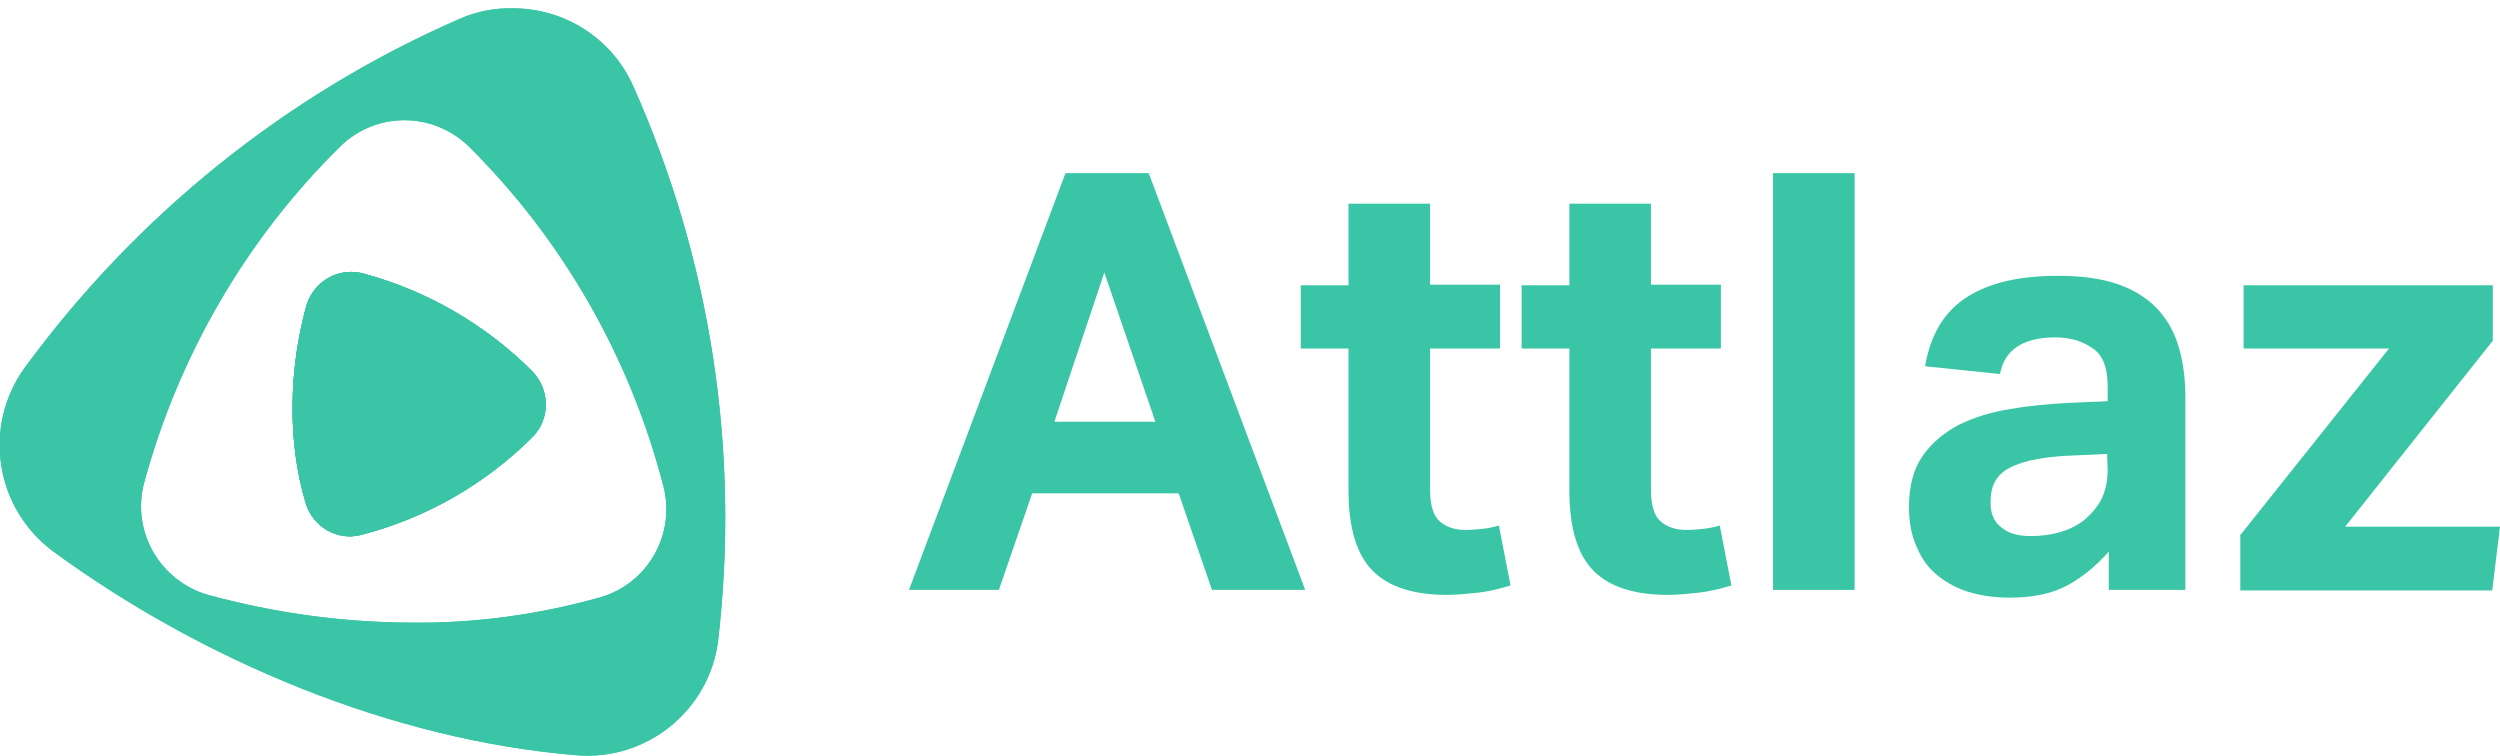
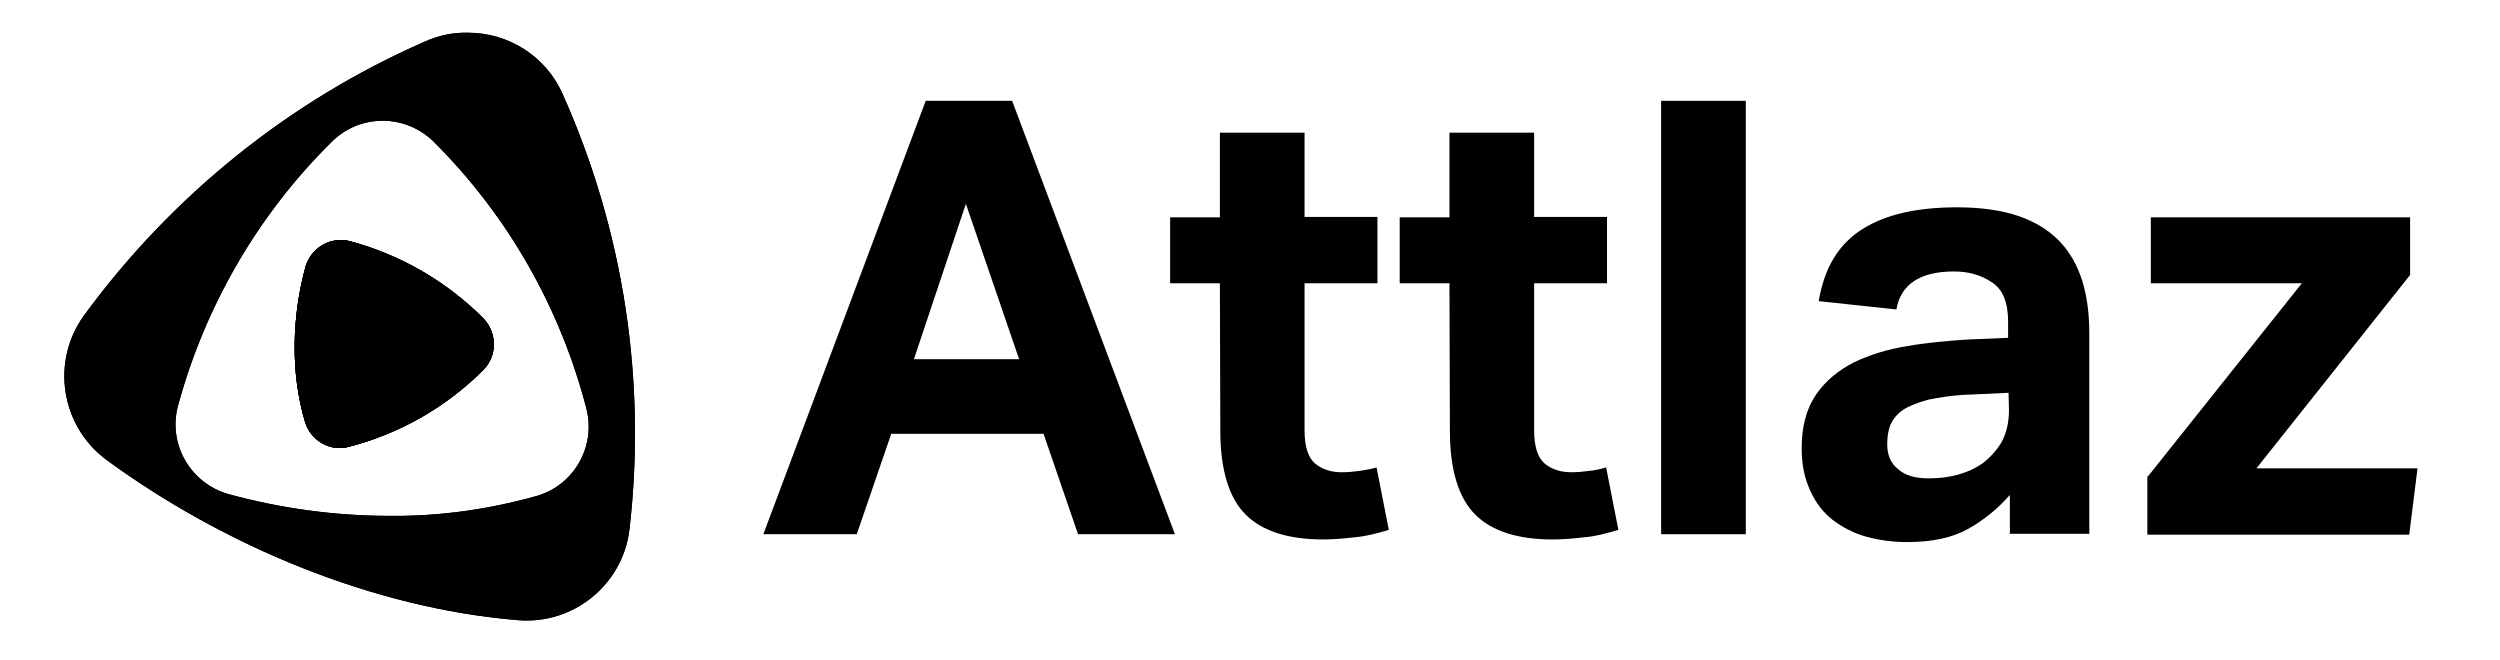
- <svg xmlns="http://www.w3.org/2000/svg" xmlns:xlink="http://www.w3.org/1999/xlink" version="1.1" id="Laag_1" x="0px" y="0px" viewBox="0 0 450.5 136.1" style="enable-background:new 0 0 450.5 136.1;" xml:space="preserve">
+ <svg xmlns="http://www.w3.org/2000/svg" xmlns:xlink="http://www.w3.org/1999/xlink" version="1.1" id="Laag_1" x="0px" y="0px" viewBox="0 0 572.8 151" style="enable-background:new 0 0 572.8 151;" xml:space="preserve">
  <style type="text/css">
- 	.st0{clip-path:url(#SVGID_2_);}
- 	.st1{fill:#3AC6A6;}
- 	.st2{clip-path:url(#SVGID_4_);}
- 	.st3{clip-path:url(#SVGID_6_);}
+ 	.st1{clip-path:url(#SVGID_4_);}
+ 	.st2{clip-path:url(#SVGID_7_);}
+ 	.st3{clip-path:url(#SVGID_9_);}
</style>
  <g>
    <g>
      <g>
-         <defs>
-           <path id="SVGID_1_" d="M55.2,55.1c-3.1,11.3-3.5,24.3-0.1,35.6c1.3,4.2,5.6,6.8,9.9,5.7c11.7-3,22.4-9.1,31-17.7      c3.2-3.3,3.1-8.5-0.1-11.8C87.5,58.5,77,52.4,65.5,49.3C64.8,49.1,64,49,63.3,49C59.5,49,56.3,51.5,55.2,55.1" />
-         </defs>
-         <use xlink:href="#SVGID_1_" style="overflow:visible;fill:#3AC6A6;" />
-         <clipPath id="SVGID_2_">
-           <use xlink:href="#SVGID_1_" style="overflow:visible;" />
-         </clipPath>
-         <g class="st0">
-           <rect x="43.9" y="41.4" transform="matrix(0.9104 -0.4137 0.4137 0.9104 -23.5551 37.8262)" class="st1" width="63.3" height="63.8" />
+         <path id="SVGID_1_" d="M70,61.1c-3.1,11.3-3.5,24.3-0.1,35.6c1.3,4.2,5.6,6.8,9.9,5.7c11.7-3,22.4-9.1,31-17.7     c3.2-3.3,3.1-8.5-0.1-11.8c-8.4-8.4-18.9-14.5-30.4-17.6c-0.7-0.2-1.5-0.3-2.2-0.3C74.3,55,71.1,57.5,70,61.1" />
+       </g>
+       <g>
+         <g>
+           <defs>
+             <path id="SVGID_2_" d="M70,61.1c-3.1,11.3-3.5,24.3-0.1,35.6c1.3,4.2,5.6,6.8,9.9,5.7c11.7-3,22.4-9.1,31-17.7       c3.2-3.3,3.1-8.5-0.1-11.8c-8.4-8.4-18.9-14.5-30.4-17.6c-0.7-0.2-1.5-0.3-2.2-0.3C74.3,55,71.1,57.5,70,61.1" />
+           </defs>
+           <clipPath id="SVGID_4_">
+             <use xlink:href="#SVGID_2_" style="overflow:visible;" />
+           </clipPath>
+           <g class="st1">
+             <rect x="58.7" y="47.4" transform="matrix(0.9104 -0.4137 0.4137 0.9104 -24.7125 44.482)" width="63.3" height="63.8" />
+           </g>
        </g>
      </g>
    </g>
  </g>
  <g>
    <g>
      <g>
-         <defs>
-           <path id="SVGID_3_" d="M37.5,107.2c-8.7-2.5-13.9-11.5-11.5-20.3c6.2-22.8,18.3-43.7,35.1-60.3c6.4-6.5,16.8-6.6,23.4-0.2      c17,16.9,29.1,38.1,35.1,61.4c2.1,8.6-2.9,17.3-11.3,19.8c-11,3.1-22.3,4.7-33.7,4.6C62,112.2,49.6,110.5,37.5,107.2 M82.6,3.5      c-31.1,13.6-58,35.3-78.1,62.7c-7.7,10.6-5.4,25.3,5,33.1c26.9,19.7,61.2,34.1,94.5,36.8c12.6,1,23.8-8.1,25.4-20.6      c4-34.2-1.3-68.8-15.4-100.2c-3.8-8.4-12.3-13.8-21.5-13.8C89.1,1.4,85.7,2.1,82.6,3.5" />
-         </defs>
-         <use xlink:href="#SVGID_3_" style="overflow:visible;fill:#3AC6A6;" />
-         <clipPath id="SVGID_4_">
-           <use xlink:href="#SVGID_3_" style="overflow:visible;" />
-         </clipPath>
-         <g class="st2">
-           <rect x="-25" y="-20.7" transform="matrix(0.9104 -0.4137 0.4137 0.9104 -22.8112 33.1601)" class="st1" width="180.3" height="179.9" />
+         <g>
+           <path id="SVGID_3_" d="M52.3,113.2c-8.7-2.5-13.9-11.5-11.5-20.3C47,70.1,59.1,49.2,75.9,32.6      c6.4-6.5,16.8-6.6,23.4-0.2c17,16.9,29.1,38.1,35.1,61.4c2.1,8.6-2.9,17.3-11.3,19.8c-11,3.1-22.3,4.7-33.7,4.6      C76.8,118.2,64.4,116.5,52.3,113.2 M97.4,9.5c-31.1,13.6-58,35.3-78.1,62.7c-7.7,10.6-5.4,25.3,5,33.1      c26.9,19.7,61.2,34.1,94.5,36.8c12.6,1,23.8-8.1,25.4-20.6c4-34.2-1.3-68.8-15.4-100.2c-3.8-8.4-12.3-13.8-21.5-13.8      C103.9,7.4,100.5,8.1,97.4,9.5" />
+         </g>
+         <g>
+           <g>
+             <defs>
+               <path id="SVGID_6_" d="M52.3,113.2c-8.7-2.5-13.9-11.5-11.5-20.3C47,70.1,59.1,49.2,75.9,32.6c6.4-6.5,16.8-6.6,23.4-0.2        c17,16.9,29.1,38.1,35.1,61.4c2.1,8.6-2.9,17.3-11.3,19.8c-11,3.1-22.3,4.7-33.7,4.6C76.8,118.2,64.4,116.5,52.3,113.2         M97.4,9.5c-31.1,13.6-58,35.3-78.1,62.7c-7.7,10.6-5.4,25.3,5,33.1c26.9,19.7,61.2,34.1,94.5,36.8c12.6,1,23.8-8.1,25.4-20.6        c4-34.2-1.3-68.8-15.4-100.2c-3.8-8.4-12.3-13.8-21.5-13.8C103.9,7.4,100.5,8.1,97.4,9.5" />
+             </defs>
+             <clipPath id="SVGID_7_">
+               <use xlink:href="#SVGID_6_" style="overflow:visible;" />
+             </clipPath>
+             <g class="st2">
+               <rect x="-10.2" y="-14.7" transform="matrix(0.9104 -0.4137 0.4137 0.9104 -23.9687 39.8168)" width="180.3" height="179.9" />
+             </g>
+           </g>
        </g>
      </g>
    </g>
  </g>
  <g>
    <g>
      <g>
-         <defs>
-           <path id="SVGID_5_" d="M55.2,55.1c-3.1,11.3-3.5,24.3-0.1,35.6c1.3,4.2,5.6,6.8,9.9,5.7c11.7-3,22.4-9.1,31-17.7      c3.2-3.3,3.1-8.5-0.1-11.8C87.5,58.5,77,52.4,65.5,49.3C64.8,49.1,64,49,63.3,49C59.5,49,56.3,51.5,55.2,55.1" />
-         </defs>
-         <use xlink:href="#SVGID_5_" style="overflow:visible;fill:#3AC6A6;" />
-         <clipPath id="SVGID_6_">
-           <use xlink:href="#SVGID_5_" style="overflow:visible;" />
-         </clipPath>
-         <g class="st3">
-           <rect x="43.9" y="41.4" transform="matrix(0.9104 -0.4137 0.4137 0.9104 -23.5551 37.8262)" class="st1" width="63.3" height="63.8" />
+         <g>
+           <path id="SVGID_5_" d="M70,61.1c-3.1,11.3-3.5,24.3-0.1,35.6c1.3,4.2,5.6,6.8,9.9,5.7c11.7-3,22.4-9.1,31-17.7      c3.2-3.3,3.1-8.5-0.1-11.8c-8.4-8.4-18.9-14.5-30.4-17.6c-0.7-0.2-1.5-0.3-2.2-0.3C74.3,55,71.1,57.5,70,61.1" />
+         </g>
+         <g>
+           <g>
+             <defs>
+               <path id="SVGID_8_" d="M70,61.1c-3.1,11.3-3.5,24.3-0.1,35.6c1.3,4.2,5.6,6.8,9.9,5.7c11.7-3,22.4-9.1,31-17.7        c3.2-3.3,3.1-8.5-0.1-11.8c-8.4-8.4-18.9-14.5-30.4-17.6c-0.7-0.2-1.5-0.3-2.2-0.3C74.3,55,71.1,57.5,70,61.1" />
+             </defs>
+             <clipPath id="SVGID_9_">
+               <use xlink:href="#SVGID_8_" style="overflow:visible;" />
+             </clipPath>
+             <g class="st3">
+               <rect x="58.7" y="47.4" transform="matrix(0.9104 -0.4137 0.4137 0.9104 -24.7125 44.482)" width="63.3" height="63.8" />
+             </g>
+           </g>
        </g>
      </g>
    </g>
  </g>
-   <path class="st1" d="M192,31.2h15l28.2,75.1h-16.8l-6-17.4H186l-6,17.4h-16.2L192,31.2z M208.2,76L199,49.1L190,76H208.2z" />
-   <path class="st1" d="M243,62.8h-8.6V51.4h8.6V36.7h14.7v14.6h12.6v11.5h-12.6v25.4c0,2.9,0.6,4.8,1.8,5.8c1.2,1,2.7,1.5,4.6,1.5  c1,0,2-0.1,3-0.2s2-0.3,3-0.6l2.1,10.8c-2,0.6-4,1.1-5.9,1.3c-1.9,0.2-3.8,0.4-5.5,0.4c-6,0-10.5-1.4-13.4-4.3s-4.4-7.7-4.4-14.5  L243,62.8L243,62.8z" />
-   <path class="st1" d="M282.8,62.8h-8.6V51.4h8.6V36.7h14.7v14.6h12.6v11.5h-12.6v25.4c0,2.9,0.6,4.8,1.8,5.8c1.2,1,2.7,1.5,4.6,1.5  c1,0,2-0.1,3-0.2s2-0.3,3-0.6l2.1,10.8c-2,0.6-4,1.1-5.9,1.3c-1.9,0.2-3.8,0.4-5.5,0.4c-6,0-10.5-1.4-13.4-4.3s-4.4-7.7-4.4-14.5  L282.8,62.8L282.8,62.8z" />
-   <path class="st1" d="M319.5,31.2h14.7v75.1h-14.7V31.2z" />
-   <path class="st1" d="M380,99.4c-2.2,2.5-4.6,4.5-7.3,6s-6.2,2.3-10.5,2.3c-2.5,0-4.8-0.3-7-0.9s-4.1-1.6-5.8-2.9  c-1.7-1.3-3-3-3.9-5.1c-1-2.1-1.5-4.5-1.5-7.4c0-3.8,0.8-6.9,2.5-9.3s3.9-4.2,6.6-5.6c2.7-1.3,5.8-2.3,9.2-2.8  c3.4-0.6,6.9-0.9,10.4-1.1l7.1-0.3v-2.7c0-3.4-0.9-5.7-2.8-6.9c-1.9-1.3-4.1-1.9-6.6-1.9c-5.8,0-9.2,2.2-10,6.6L346.9,66  c1-5.8,3.5-9.9,7.6-12.5s9.5-3.8,16.4-3.8c4.2,0,7.8,0.5,10.7,1.5c2.9,1,5.3,2.5,7.1,4.4s3.1,4.2,3.9,6.9s1.2,5.7,1.2,9.1v34.7H380  V99.4z M379.7,81.8l-6.5,0.3c-3.1,0.1-5.6,0.5-7.5,0.9c-1.9,0.5-3.4,1.1-4.4,1.8c-1,0.7-1.7,1.6-2.1,2.6s-0.5,2.1-0.5,3.3  c0,1.8,0.6,3.3,1.9,4.3c1.3,1.1,3,1.6,5.3,1.6c3.8,0,6.9-0.9,9.3-2.6c1.3-1,2.4-2.2,3.3-3.7c0.8-1.5,1.3-3.4,1.3-5.6L379.7,81.8  L379.7,81.8z" />
-   <path class="st1" d="M403.8,96.3l26.7-33.5h-26.2V51.4h44.9v10l-26.6,33.5h27.9l-1.4,11.5h-45.4V96.3H403.8z" />
+   <path d="M212.1,23.1h19.8l37.3,99.3H247l-7.9-23h-34.9l-7.9,23h-21.4L212.1,23.1z M233.5,82.3l-12.2-35.6l-11.9,35.6  H233.5z" />
+   <path d="M279.5,64.9h-11.4V49.8h11.4V30.4h19.4v19.3h16.7v15.2h-16.7v33.6c0,3.8,0.8,6.3,2.4,7.7c1.6,1.3,3.6,2,6.1,2  c1.3,0,2.6-0.1,4-0.3s2.6-0.4,4-0.8l2.8,14.3c-2.6,0.8-5.3,1.5-7.8,1.7c-2.5,0.3-5,0.5-7.3,0.5c-7.9,0-13.9-1.9-17.7-5.7  c-3.8-3.8-5.8-10.2-5.8-19.2L279.5,64.9L279.5,64.9z" />
+   <path d="M332.1,64.9h-11.4V49.8h11.4V30.4h19.4v19.3h16.7v15.2h-16.7v33.6c0,3.8,0.8,6.3,2.4,7.7c1.6,1.3,3.6,2,6.1,2  c1.3,0,2.6-0.1,4-0.3c1.3-0.1,2.6-0.4,4-0.8l2.8,14.3c-2.6,0.8-5.3,1.5-7.8,1.7c-2.5,0.3-5,0.5-7.3,0.5c-7.9,0-13.9-1.9-17.7-5.7  c-3.8-3.8-5.8-10.2-5.8-19.2L332.1,64.9L332.1,64.9z" />
+   <path d="M380.6,23.1h19.4v99.3h-19.4V23.1z" />
+   <path d="M460.6,113.3c-2.9,3.3-6.1,5.9-9.7,7.9c-3.6,2-8.2,3-13.9,3c-3.3,0-6.3-0.4-9.3-1.2c-2.9-0.8-5.4-2.1-7.7-3.8  c-2.2-1.7-4-4-5.2-6.7c-1.3-2.8-2-5.9-2-9.8c0-5,1.1-9.1,3.3-12.3c2.2-3.2,5.2-5.6,8.7-7.4c3.6-1.7,7.7-3,12.2-3.7  c4.5-0.8,9.1-1.2,13.7-1.5l9.4-0.4v-3.6c0-4.5-1.2-7.5-3.7-9.1c-2.5-1.7-5.4-2.5-8.7-2.5c-7.7,0-12.2,2.9-13.2,8.7l-17.8-1.9  c1.3-7.7,4.6-13.1,10-16.5c5.4-3.4,12.6-5,21.7-5c5.6,0,10.3,0.7,14.1,2c3.8,1.3,7,3.3,9.4,5.8c2.4,2.5,4.1,5.6,5.2,9.1  c1.1,3.6,1.6,7.5,1.6,12v45.9h-18.2V113.3z M460.2,90l-8.6,0.4c-4.1,0.1-7.4,0.7-9.9,1.2c-2.5,0.7-4.5,1.5-5.8,2.4  c-1.3,0.9-2.2,2.1-2.8,3.4c-0.5,1.3-0.7,2.8-0.7,4.4c0,2.4,0.8,4.4,2.5,5.7c1.7,1.5,4,2.1,7,2.1c5,0,9.1-1.2,12.3-3.4  c1.7-1.3,3.2-2.9,4.4-4.9c1.1-2,1.7-4.5,1.7-7.4L460.2,90L460.2,90z" />
+   <path d="M492.1,109.2l35.3-44.3h-34.6V49.8h59.4V63l-35.2,44.3h36.9l-1.9,15.2h-60v-13.4H492.1z" />
</svg>
